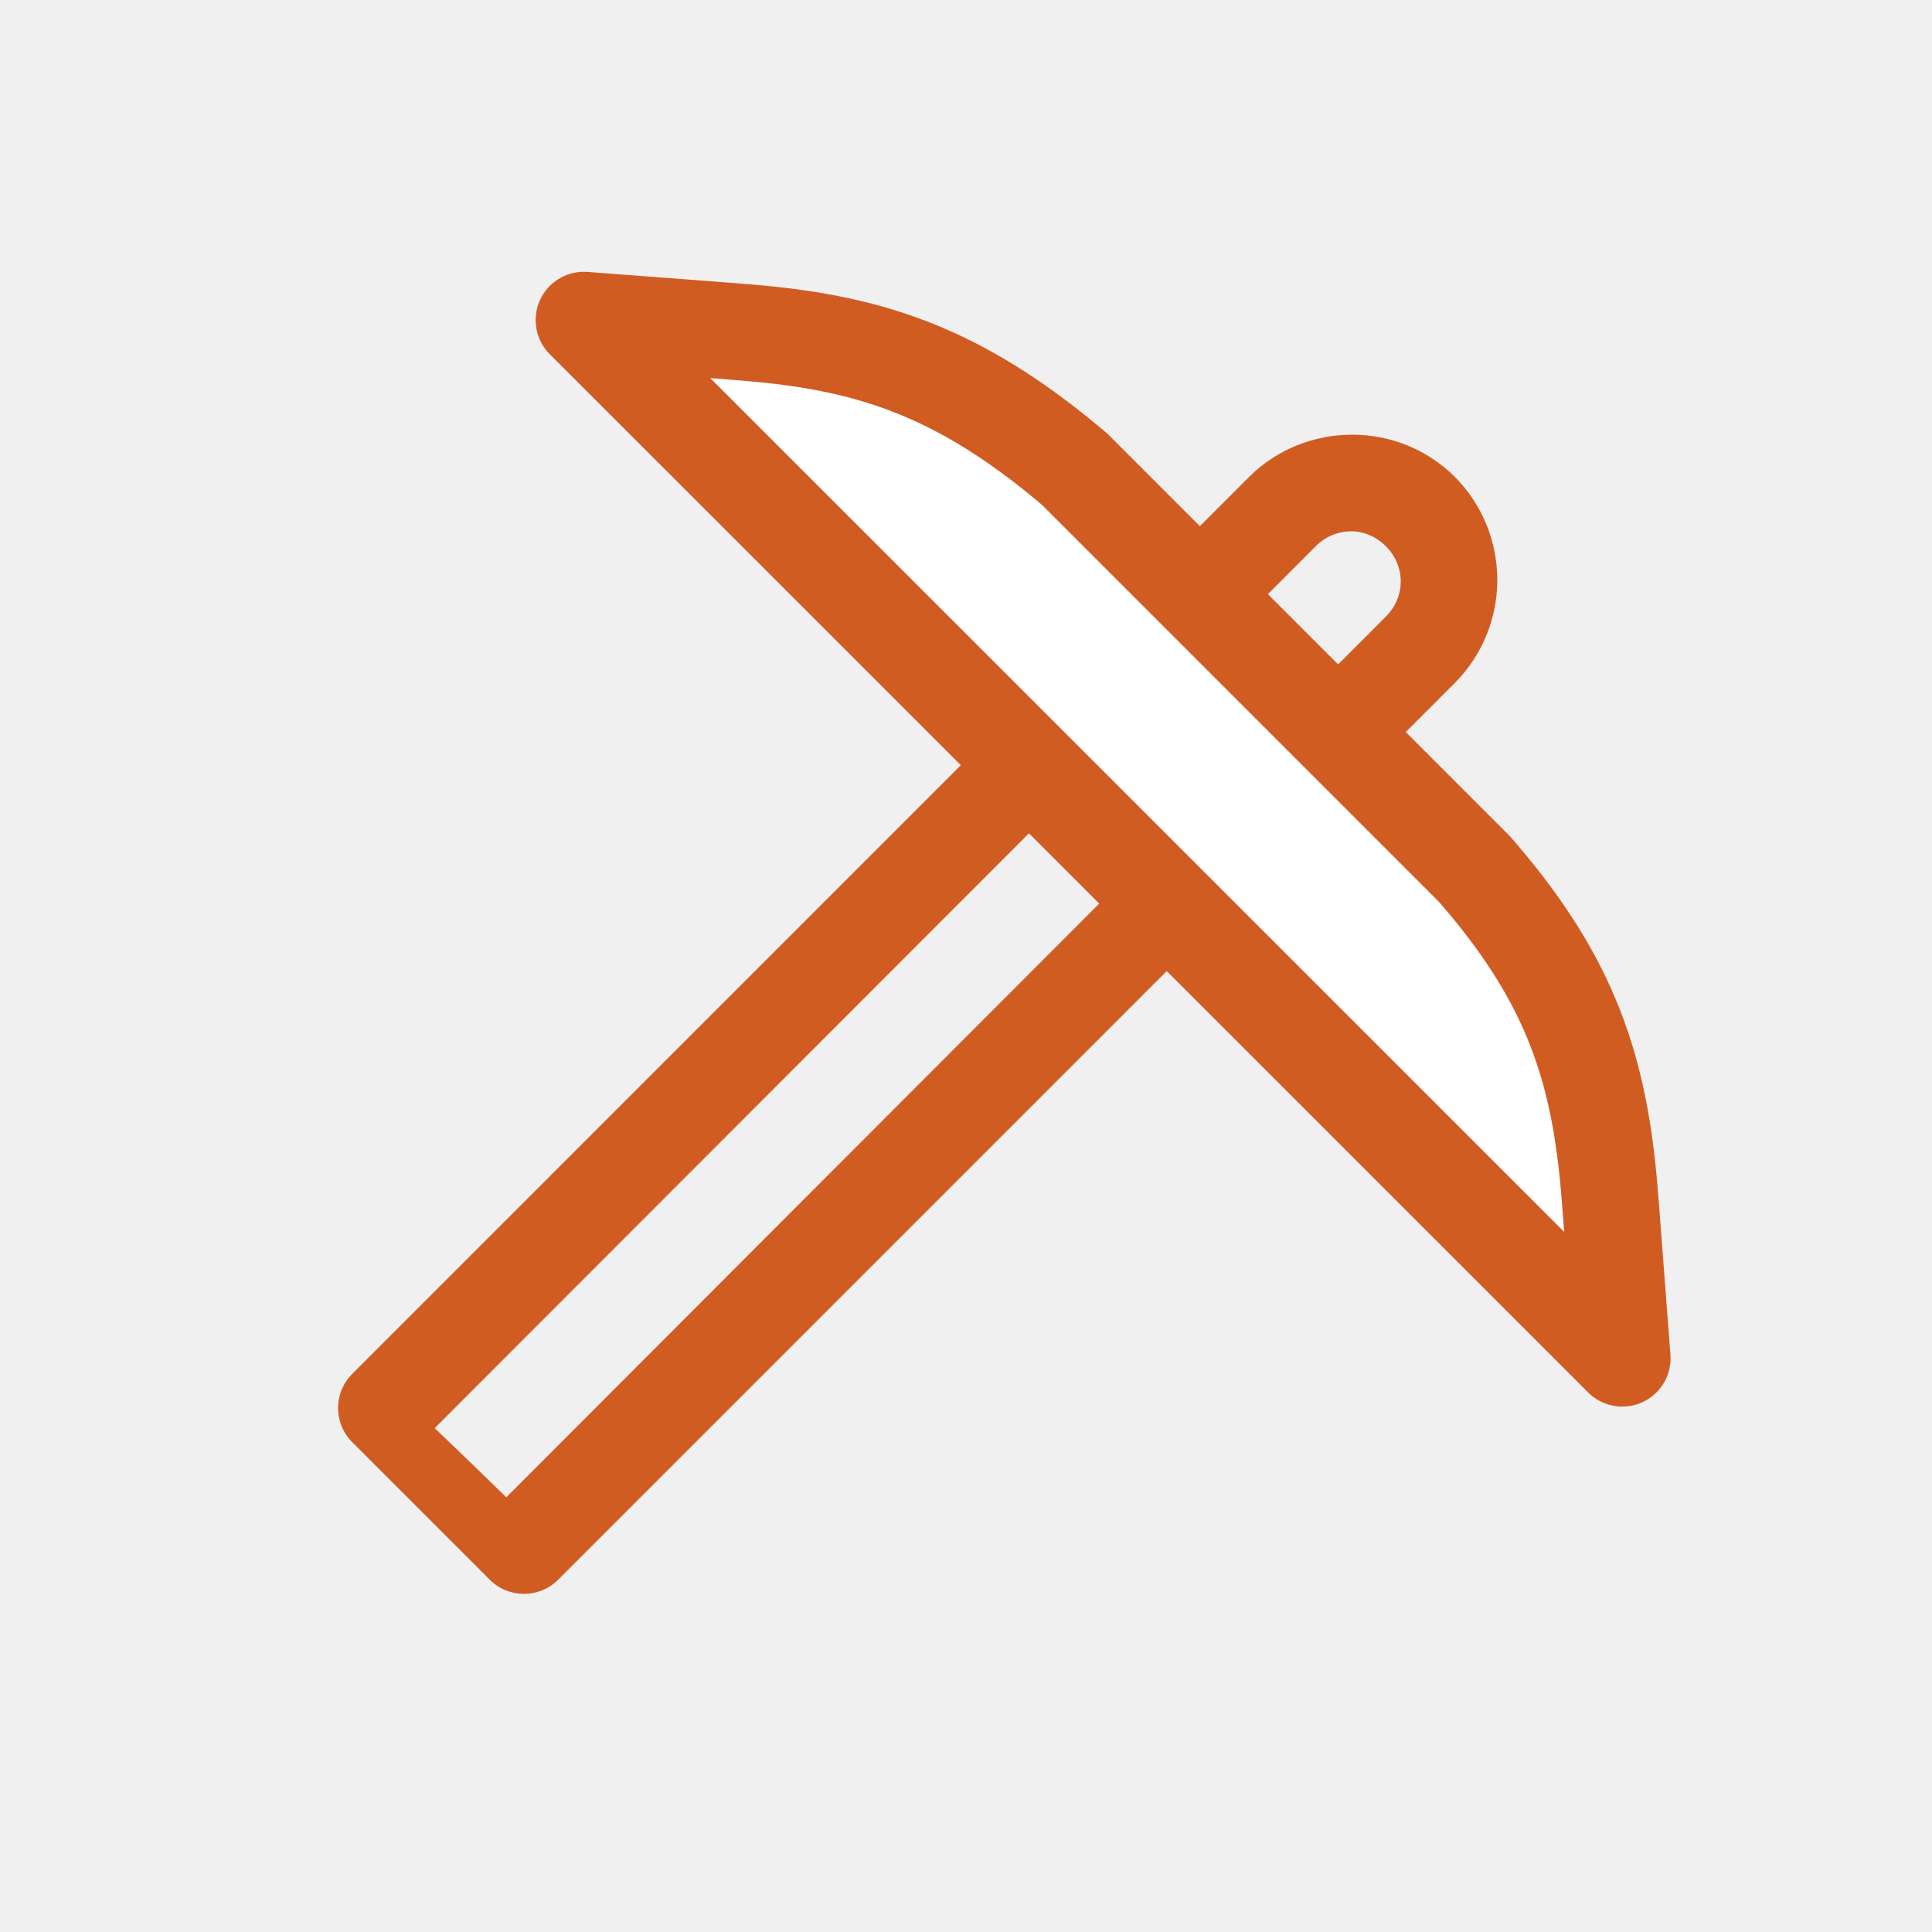
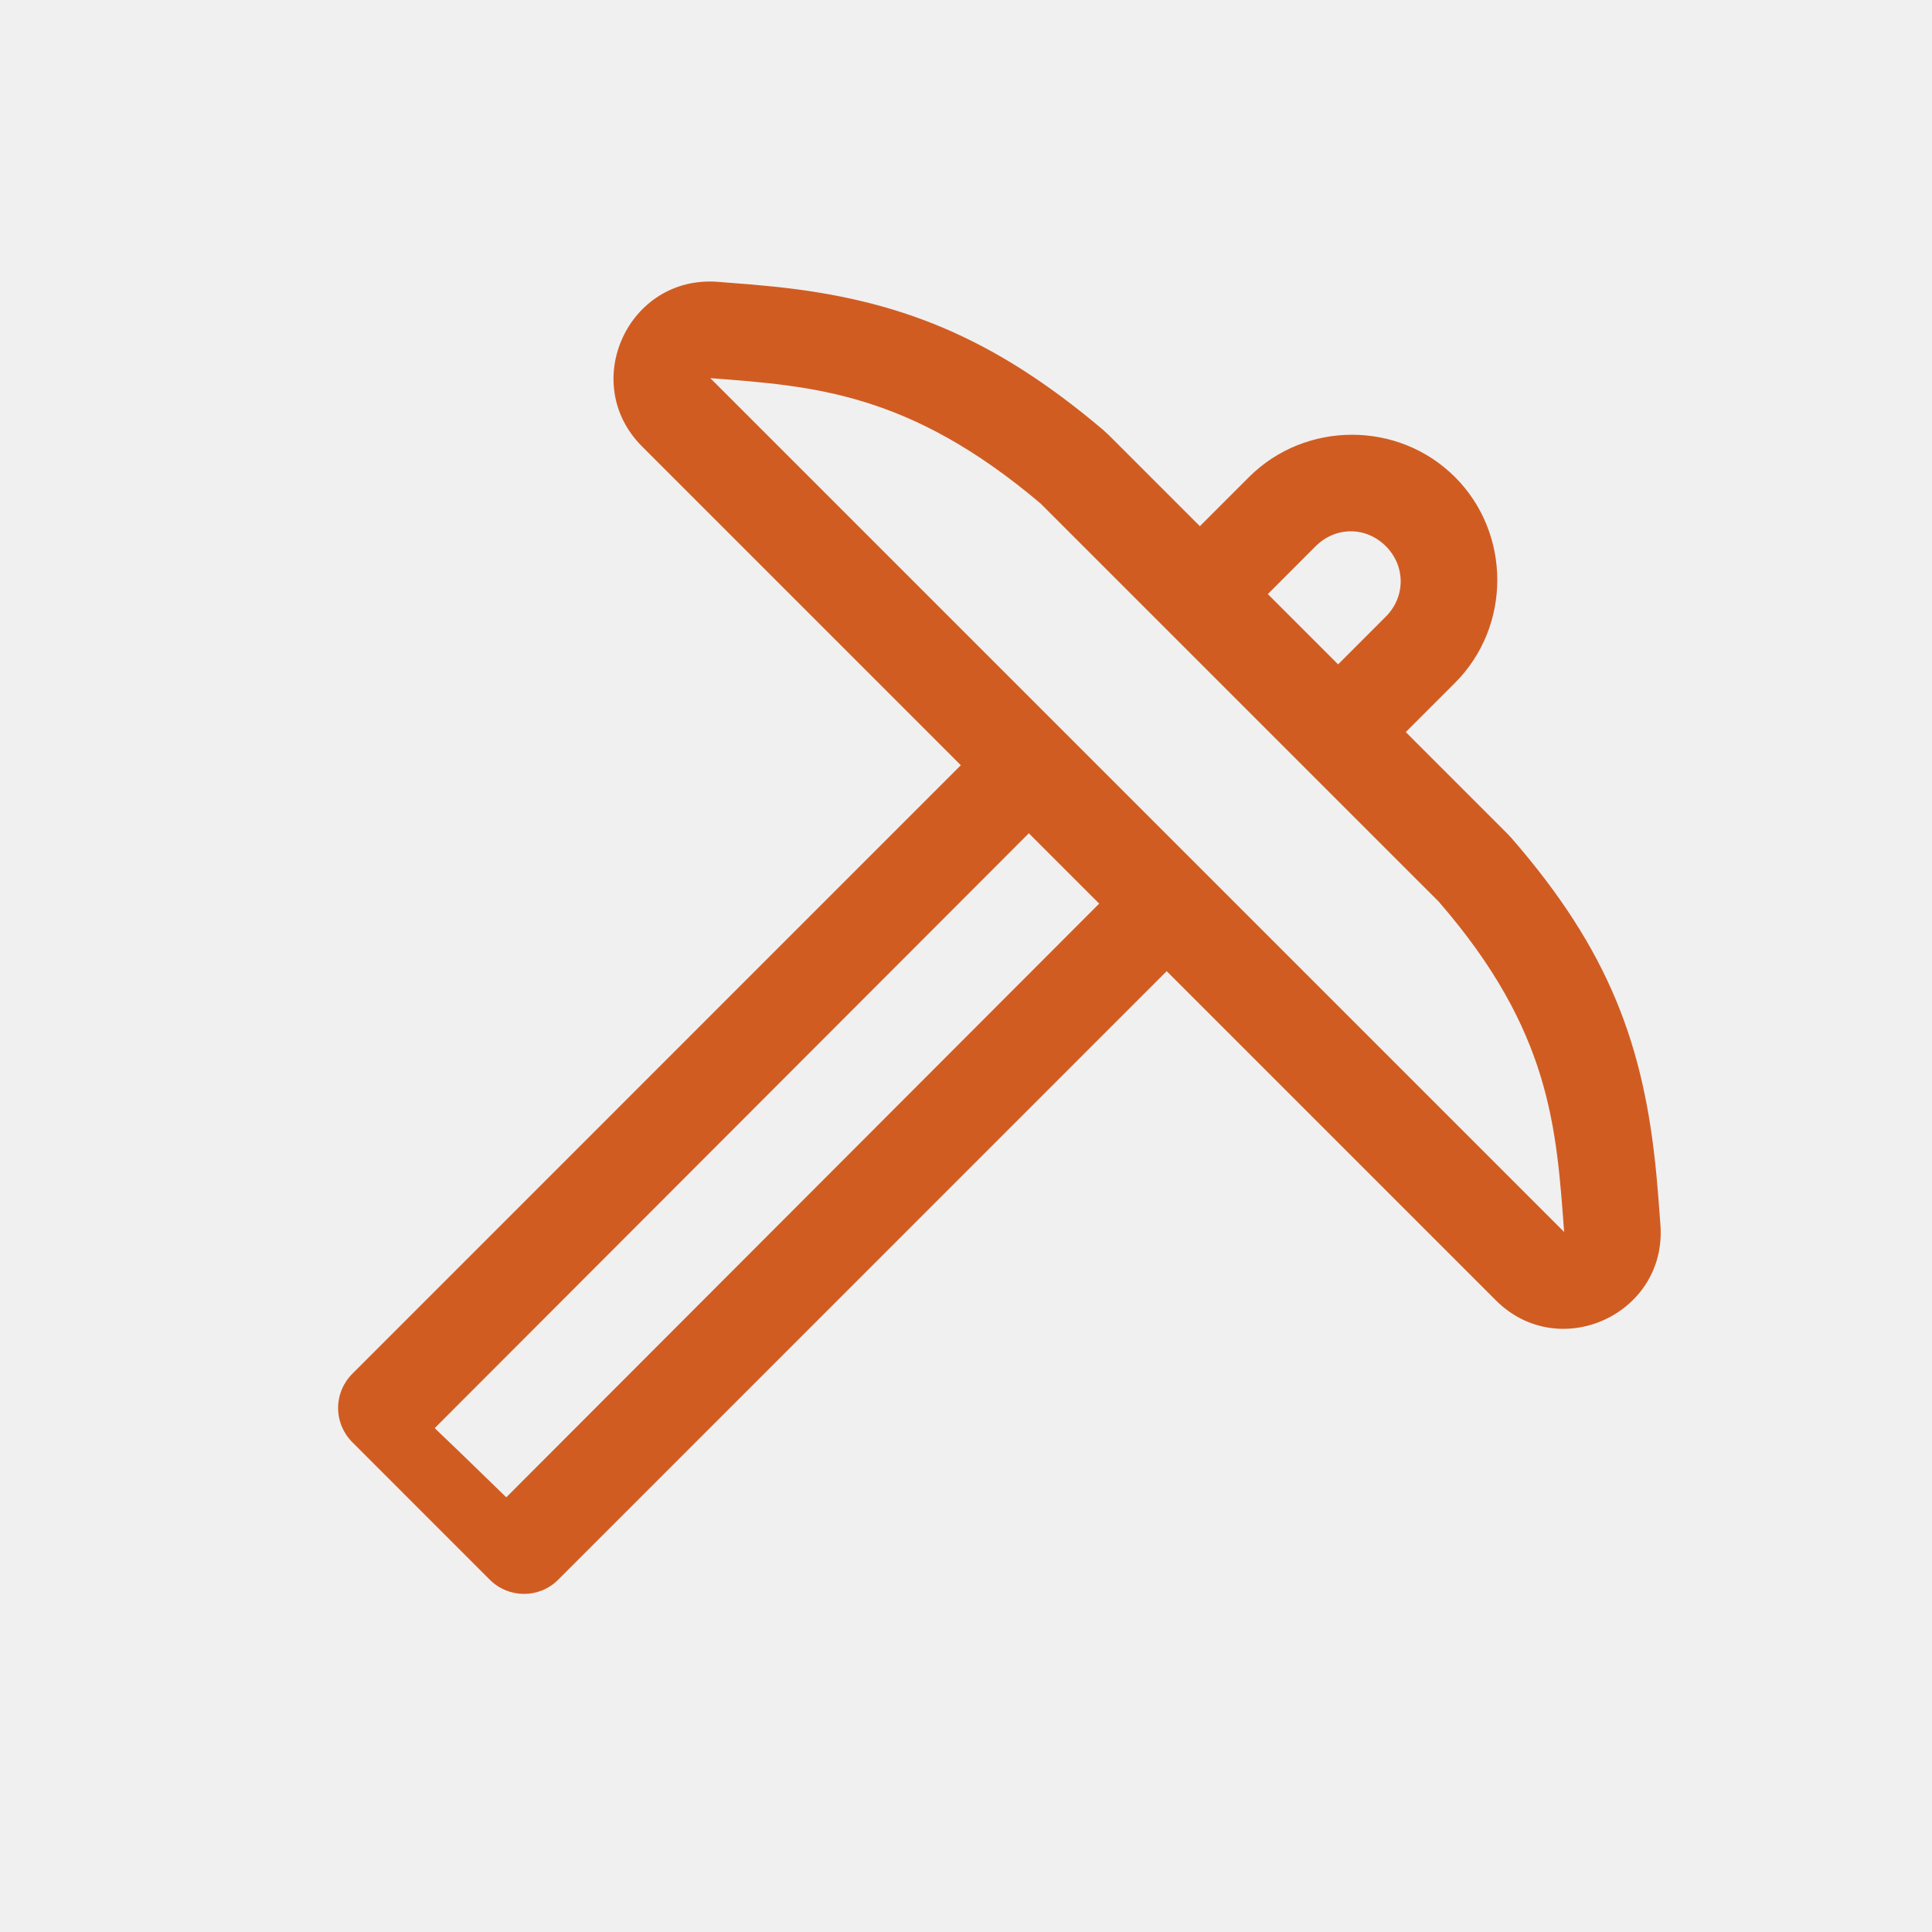
<svg xmlns="http://www.w3.org/2000/svg" width="40" height="40" viewBox="0 0 40 40">
-   <path d="M7.297 28.44a1 1 0 0 0-.004 1.419l2.848 2.848a1 1 0 0 0 1.41.004l18.572-18.573a3.03 3.03 0 0 0 0-4.263A3 3 0 0 0 27.993 9c-.773 0-1.548.292-2.133.875L7.297 28.44zM27.968 11c.26 0 .52.104.725.31.41.409.41 1.045 0 1.455L10.482 31A149.77 149.77 0 0 0 9 29.568L27.24 11.31a1.03 1.03 0 0 1 .728-.309z" fill="#D15C22" />
-   <path stroke="#D15C22" stroke-width="2" stroke-linecap="round" stroke-linejoin="round" fill="#fff" d="M30.5 17.964l.047.051c1.854 2.136 2.52 3.902 2.755 6.422.021.231.037.424.067.818l.013.175.205 2.692L12.09 6.627l2.692.204.088.007c.498.038.745.058 1.039.089 2.39.246 4.155.936 6.34 2.787l8.25 8.25z" />
+   <path d="M19.893 15.843l-6.6-6.6c-1.312-1.312-.285-3.549 1.566-3.408l.088.007c.506.038.759.059 1.065.091 2.58.266 4.536 1.03 6.821 2.962l.123.113 1.886 1.886 1.018-1.018c.585-.584 1.36-.875 2.133-.875.773 0 1.545.291 2.13.875 1.169 1.169 1.169 3.094 0 4.263l-1.018 1.018 2.1 2.1.096.103c2.002 2.306 2.742 4.269 2.995 6.985.022.239.038.436.068.836l.013.174c.141 1.851-2.096 2.878-3.408 1.566l-6.814-6.814L11.552 32.711c-.391.387-1.021.385-1.411-.004l-2.848-2.849a1 1 0 0 1 .004-1.418l12.596-12.597zm7.811-2.088l.989-.99c.409-.409.409-1.046 0-1.456-.205-.205-.464-.309-.725-.309-.261-0-.523.103-.729.309l-.99.991 1.455 1.455zm-4.947 4.953l-1.456-1.456L9 29.568c.167.156.661.633 1.482 1.432l12.276-12.292zm7.034-.037l-8.25-8.249c-2.718-2.298-4.7-2.43-6.835-2.593l17.678 17.678c-.162-2.136-.262-4.15-2.593-6.835z" fill="#D15C22" />
</svg>
